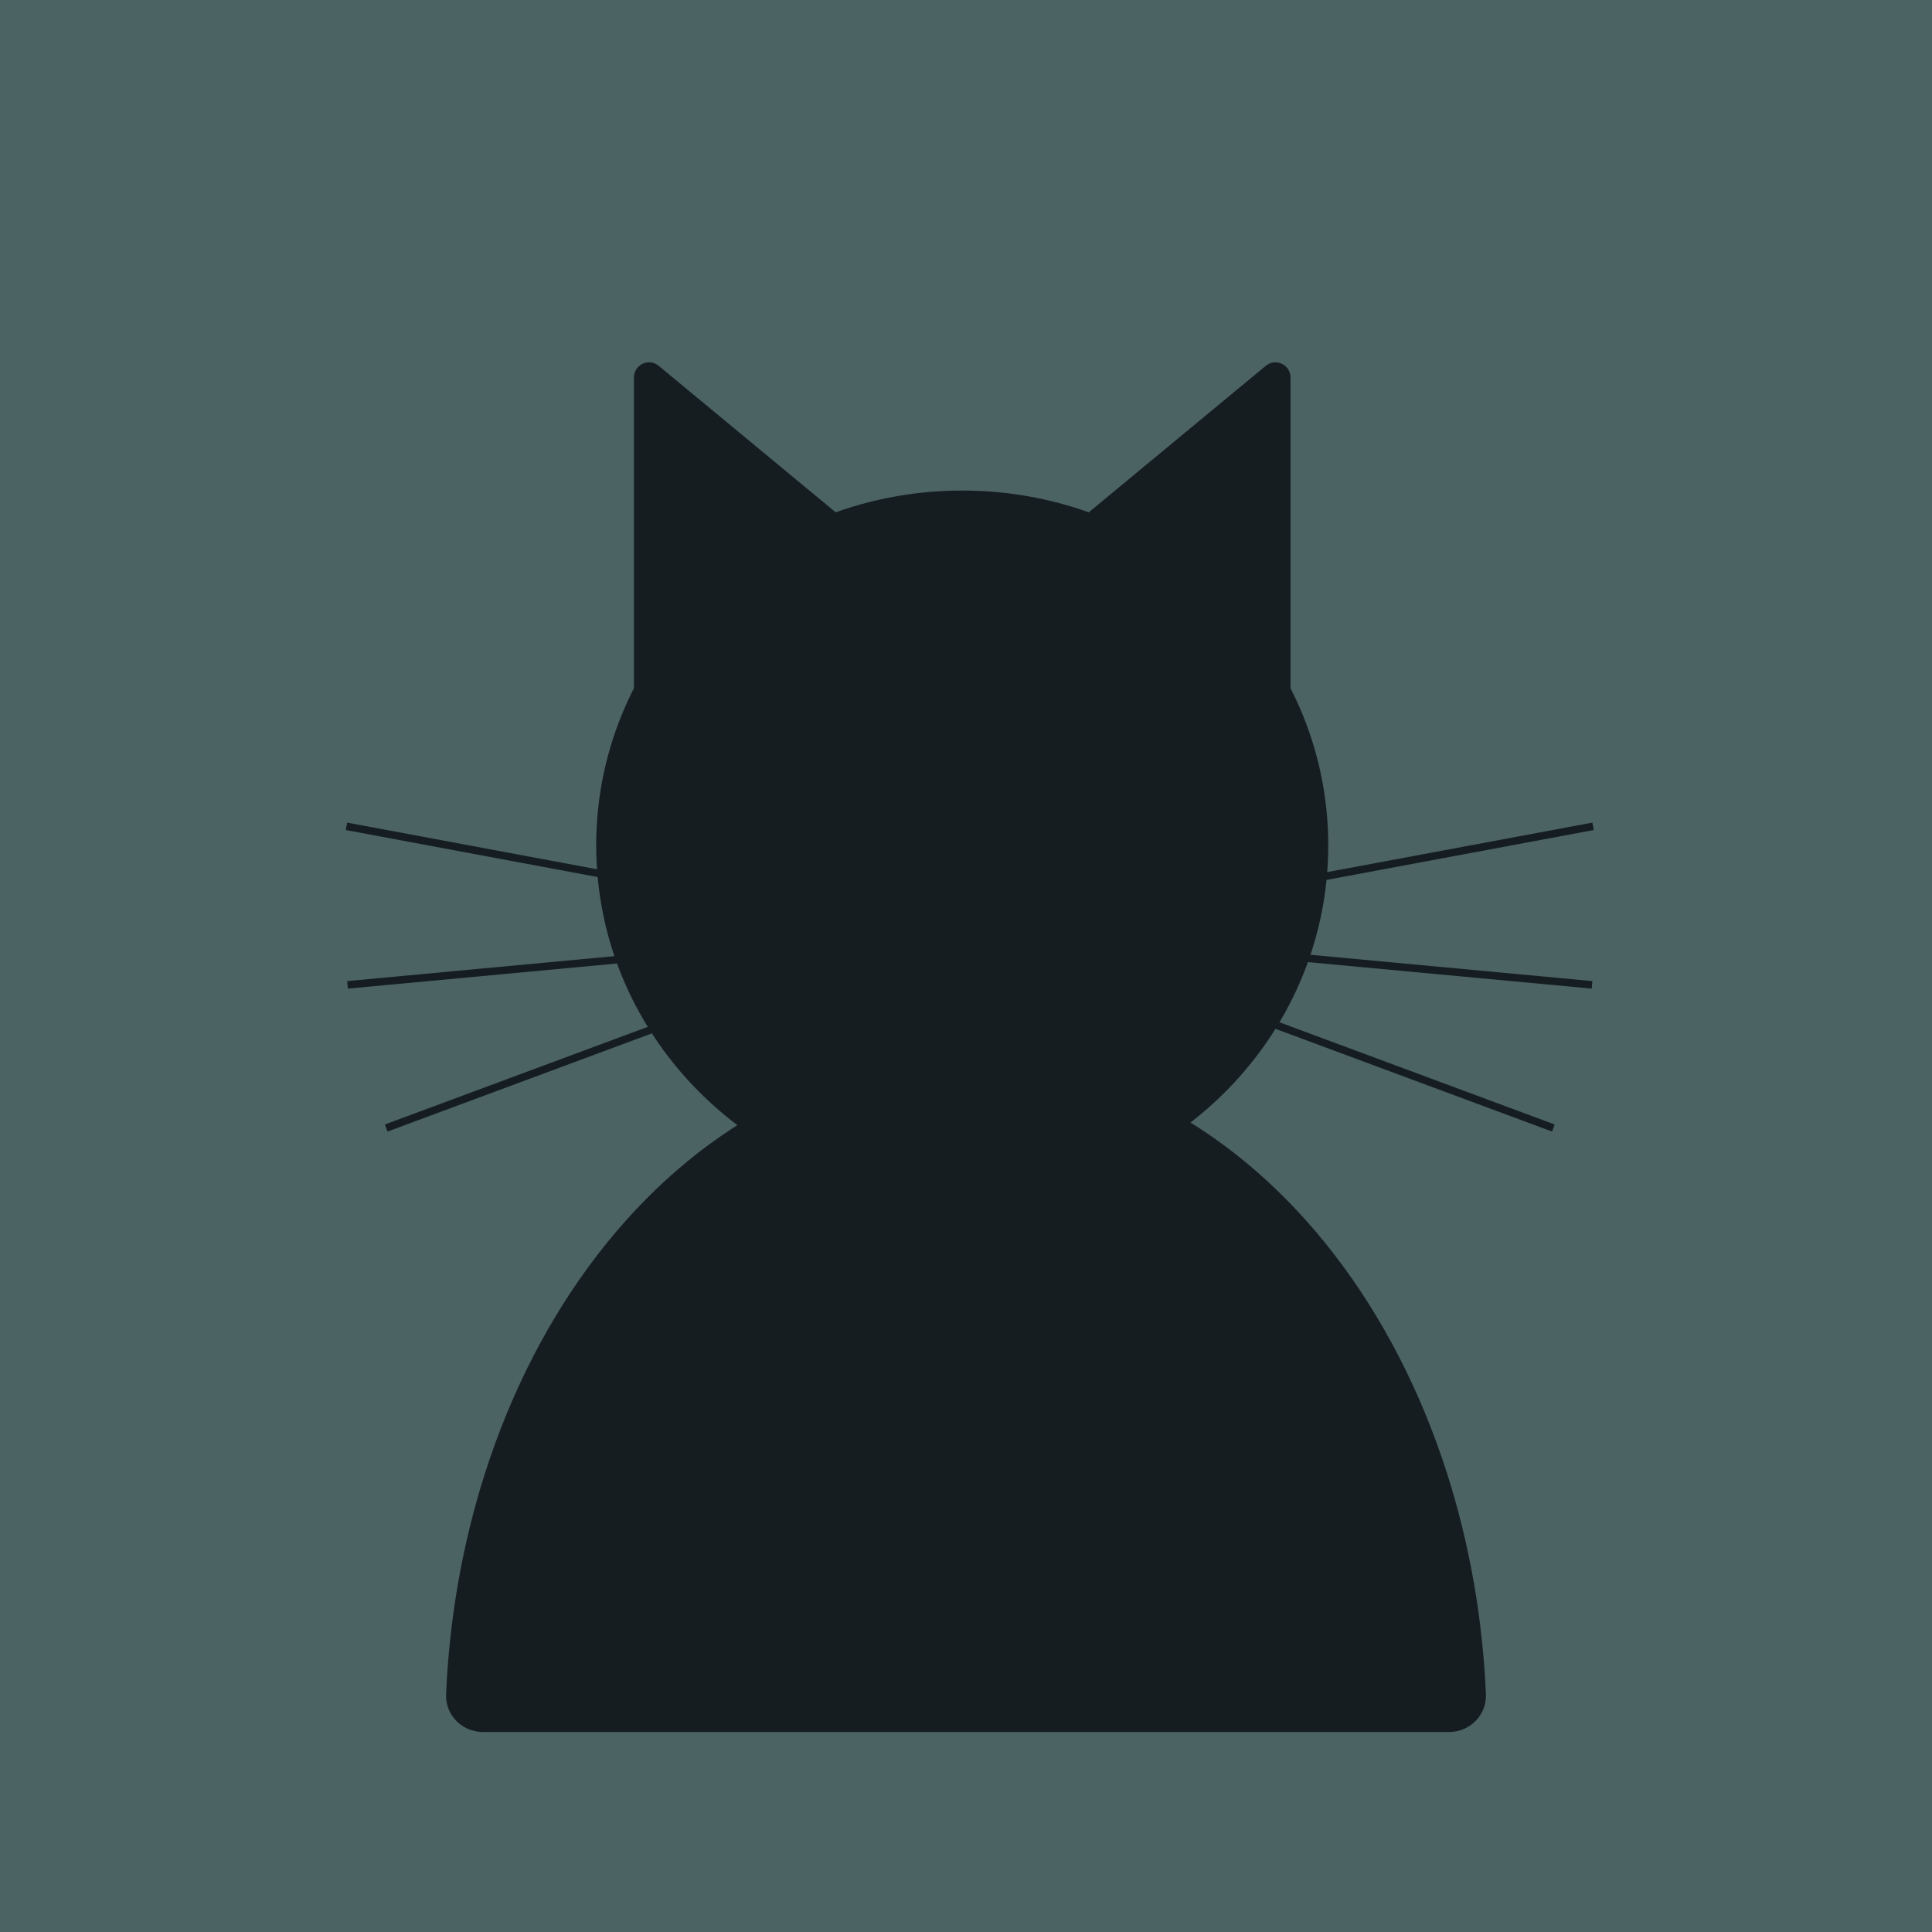
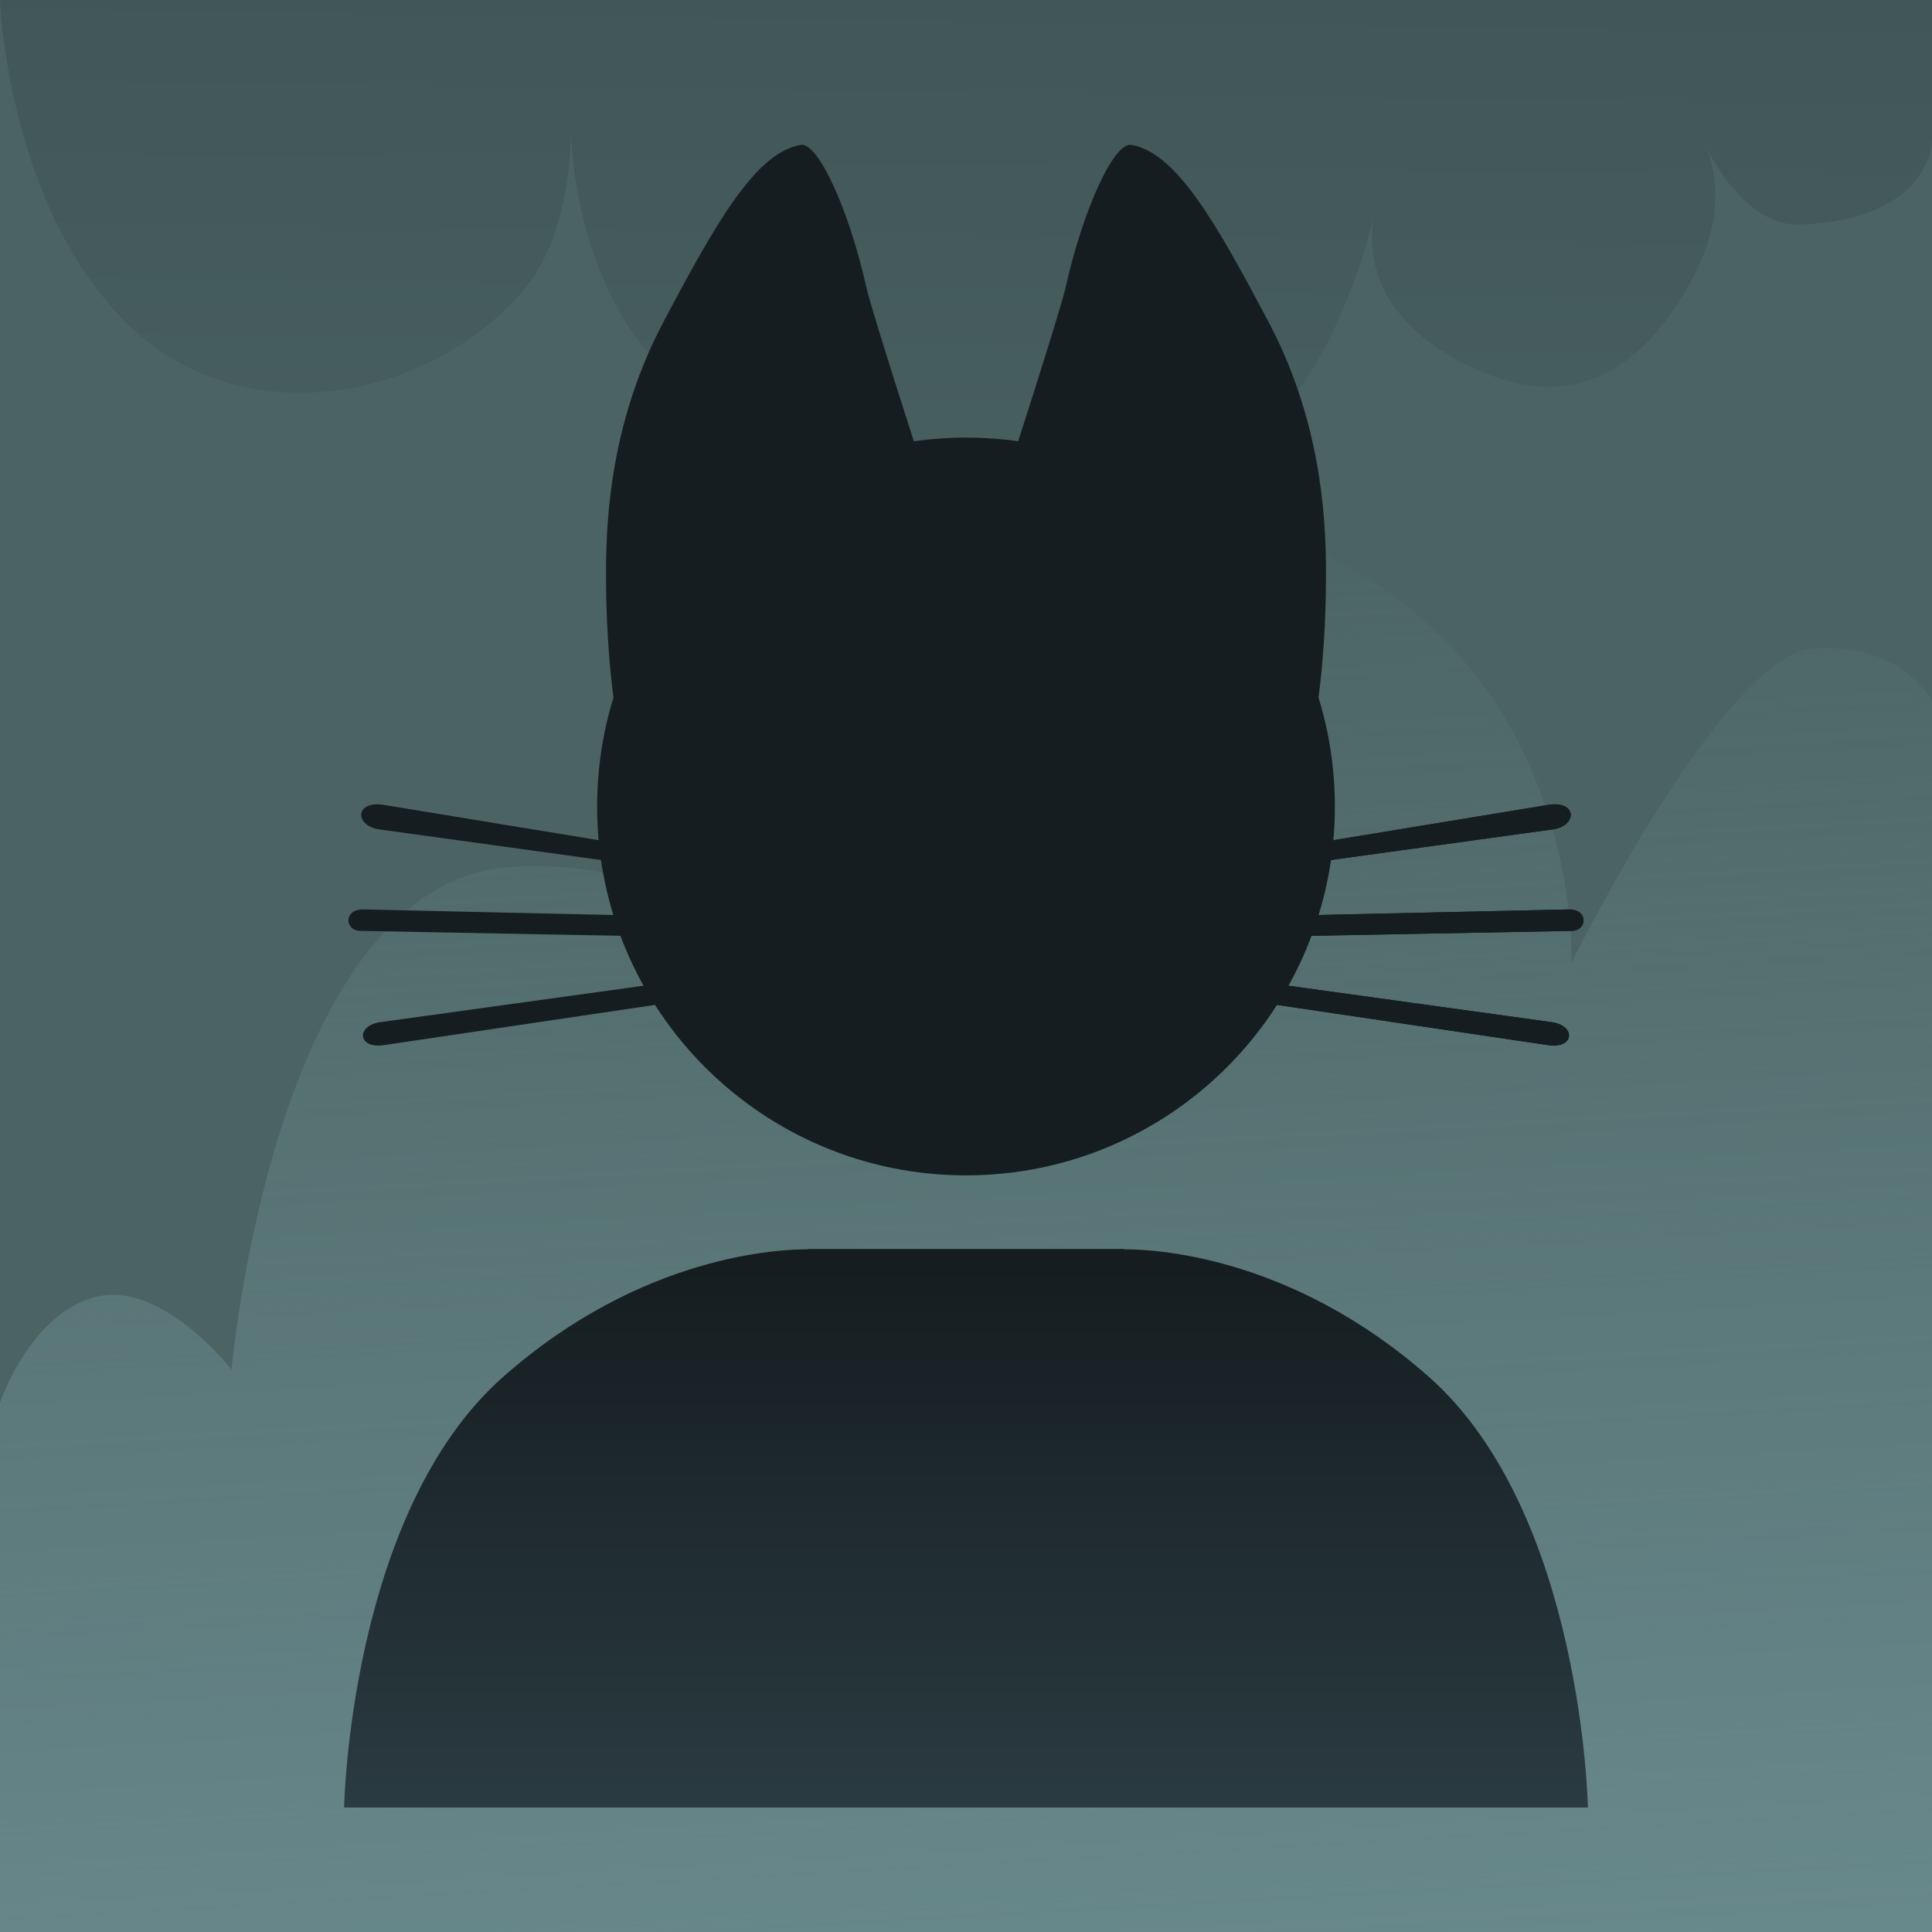
- <svg xmlns="http://www.w3.org/2000/svg" width="256" height="256" viewBox="0 0 256 256" fill="none">
-   <g clip-path="url(#clip0_101_3)">
-     <rect width="256" height="256" fill="#4B6362" />
-     <ellipse cx="127.5" cy="112" rx="48.5" ry="47" fill="#161D21" />
-     <path d="M64 229.5C61.239 229.5 58.989 227.26 59.108 224.501C59.541 214.457 61.277 204.566 64.252 195.25C67.72 184.391 72.802 174.525 79.21 166.214C85.617 157.903 93.223 151.311 101.595 146.813C109.966 142.315 118.939 140 128 140C137.061 140 146.034 142.315 154.405 146.813C162.777 151.311 170.383 157.903 176.79 166.214C183.198 174.525 188.28 184.391 191.748 195.25C194.723 204.566 196.459 214.457 196.892 224.501C197.011 227.26 194.761 229.5 192 229.5L128 229.5L64 229.5Z" fill="#161D21" />
-     <path d="M127.138 84.541C128.105 83.741 128.105 82.259 127.138 81.459L87.275 48.471C85.971 47.392 84 48.319 84 50.012V115.988C84 117.68 85.971 118.608 87.275 117.529L127.138 84.541Z" fill="#161D21" />
-     <path d="M127.862 84.541C126.895 83.741 126.895 82.259 127.862 81.459L167.725 48.471C169.029 47.392 171 48.319 171 50.012V115.988C171 117.68 169.029 118.608 167.725 117.529L127.862 84.541Z" fill="#161D21" />
-     <line x1="120.908" y1="123.492" x2="45.908" y2="109.492" stroke="#161D21" />
-     <line x1="121.046" y1="123.498" x2="46.047" y2="130.498" stroke="#161D21" />
-     <line x1="121.174" y1="123.469" x2="51.174" y2="149.469" stroke="#161D21" />
-     <line y1="-0.5" x2="76.296" y2="-0.5" transform="matrix(0.98302 -0.183497 -0.183497 -0.98302 136 123)" stroke="#161D21" />
-     <line y1="-0.5" x2="75.326" y2="-0.5" transform="matrix(0.995673 0.0929295 0.0929295 -0.995673 136 123)" stroke="#161D21" />
-     <line y1="-0.5" x2="74.673" y2="-0.5" transform="matrix(0.937425 0.348187 0.348187 -0.937425 136 123)" stroke="#161D21" />
+ <svg xmlns="http://www.w3.org/2000/svg" xmlns:xlink="http://www.w3.org/1999/xlink" width="406.166" height="406.166" viewBox="0 0 107.465 107.465" version="1.1" id="svg1" xml:space="preserve">
+   <defs id="defs1">
+     <linearGradient id="linearGradient19">
+       <stop style="stop-color:#4b6363;stop-opacity:1;" offset="0" id="stop20" />
+       <stop style="stop-color:#374949;stop-opacity:1;" offset="1" id="stop21" />
+     </linearGradient>
+     <linearGradient id="linearGradient17">
+       <stop style="stop-color:#151d20;stop-opacity:1;" offset="0" id="stop17" />
+       <stop style="stop-color:#151d20;stop-opacity:1;" offset="0.786" id="stop19" />
+       <stop style="stop-color:#31454c;stop-opacity:1;" offset="1" id="stop18" />
+     </linearGradient>
+     <linearGradient id="linearGradient1">
+       <stop style="stop-color:#769ba0;stop-opacity:1;" offset="0" id="stop1" />
+       <stop style="stop-color:#769ba0;stop-opacity:0;" offset="1" id="stop2" />
+     </linearGradient>
+     <linearGradient xlink:href="#linearGradient1" id="linearGradient2" x1="428.571" y1="225.226" x2="421.762" y2="104.881" gradientUnits="userSpaceOnUse" />
+     <linearGradient xlink:href="#linearGradient17" id="linearGradient18" x1="53.732" y1="-1.0937499e-07" x2="53.732" y2="187.617" gradientUnits="userSpaceOnUse" />
+     <linearGradient xlink:href="#linearGradient19" id="linearGradient21" x1="412.838" y1="116.001" x2="413.867" y2="36.306" gradientUnits="userSpaceOnUse" />
+     <linearGradient xlink:href="#linearGradient17" id="linearGradient28" gradientUnits="userSpaceOnUse" x1="53.732" y1="-1.0937499e-07" x2="53.732" y2="187.617" />
+     <linearGradient xlink:href="#linearGradient17" id="linearGradient29" gradientUnits="userSpaceOnUse" x1="53.732" y1="-1.0937499e-07" x2="53.732" y2="187.617" />
+     <linearGradient xlink:href="#linearGradient17" id="linearGradient30" gradientUnits="userSpaceOnUse" x1="53.732" y1="-1.0937499e-07" x2="53.732" y2="187.617" />
+     <linearGradient xlink:href="#linearGradient17" id="linearGradient31" gradientUnits="userSpaceOnUse" x1="53.732" y1="-1.0937499e-07" x2="53.732" y2="187.617" gradientTransform="matrix(1,0,0,0.9361647,-356.9888,-68.939)" />
+   </defs>
+   <g id="layer1" transform="translate(-356.9888,-76.91821)">
+     <rect style="fill:#4b6363;stroke-width:0.265;fill-opacity:1" id="rect1" width="107.465" height="107.465" x="356.989" y="76.918" />
+     <path style="fill:url(#linearGradient2);fill-opacity:1;stroke-width:0.265" d="m 356.989,154.941 c 0,0 1.656,-4.968 5.336,-5.888 3.68,-0.92 7.545,4.048 7.545,4.048 0,0 2.392,-27.234 15.641,-27.97 13.249,-0.736 18.954,10.857 18.954,10.857 0,0 -3.68,-35.147 18.585,-30.73 22.266,4.416 21.346,25.21 21.346,25.21 0,0 8.465,-17.113 13.433,-17.481 4.968,-0.368 6.625,2.944 6.625,2.944 l 1e-5,68.454 H 356.989 Z" id="path1" />
+     <path style="fill:url(#linearGradient21);fill-opacity:1;stroke-width:0.265" d="m 356.989,76.918 c 0,0 0.394,11.383 7.026,17.956 6.563,6.505 17.084,4.182 22.157,-1.898 2.954,-3.541 2.565,-9.813 2.565,-9.813 0,0 -0.589,13.038 9.902,17.646 8.009,3.518 14.316,3.8 26.895,0.582 5.36,-1.371 7.964,-12.763 7.964,-12.763 0,0 -1.83,5.538 5.652,8.864 6.257,2.781 9.863,-1.117 12.031,-5.186 2.465,-4.625 0.431,-7.778 0.431,-7.778 0,0 2.1,5.002 5.481,4.881 7.36,-0.263 7.36,-4.684 7.36,-4.684 v -7.807 z" id="path19" />
  </g>
-   <defs>
-     <clipPath id="clip0_101_3">
-       <rect width="256" height="256" fill="white" />
-     </clipPath>
-   </defs>
+   <g id="layer6" style="fill:url(#linearGradient18);fill-opacity:1">
+     <circle style="fill:url(#linearGradient18);fill-opacity:1;stroke-width:0.265" id="path2" cx="410.721" cy="121.778" r="20.518" transform="translate(-356.9888,-76.91821)" />
+     <path style="fill:url(#linearGradient18);fill-opacity:1;stroke-width:0.23" d="m 408.605,103.906 c 0,0 -3.114,-9.608 -3.427,-11.009 -0.976,-4.363 -2.691,-8.078 -3.648,-7.919 -2.518,0.42 -4.754,4.399 -7.625,9.822 -2.871,5.423 -3.188,10.664 -3.205,13.712 -0.05,9.008 1.795,13.214 1.795,13.214 z" id="path4" transform="translate(-356.9888,-76.91821)" />
+     <path style="fill:url(#linearGradient18);fill-opacity:1;stroke-width:0.23" d="m 412.838,103.906 c 0,0 3.114,-9.608 3.427,-11.009 0.976,-4.363 2.691,-8.078 3.648,-7.919 2.518,0.42 4.754,4.399 7.625,9.822 2.871,5.423 3.188,10.664 3.205,13.712 0.05,9.008 -1.795,13.214 -1.795,13.214 z" id="path5" transform="translate(-356.9888,-76.91821)" />
+     <path id="path7" style="fill:url(#linearGradient18);fill-opacity:1;stroke-width:0.217" d="m 401.941,146.393 -0.015,0.018 c -1.439,-0.008 -9.203,0.244 -16.955,7.098 -8.544,7.555 -8.842,23.95 -8.842,23.95 h 69.185 c 0,0 -0.298,-16.395 -8.842,-23.95 -7.751,-6.854 -15.516,-7.106 -16.955,-7.098 l -0.015,-0.018 h -0.555 -16.45 z" transform="translate(-356.9888,-76.91821)" />
+     <path style="fill:url(#linearGradient31);fill-opacity:1;stroke-width:0.256" d="m 74.172,46.734 11.997,-1.972 c 1.565,-0.212 1.564,1.154 0.229,1.368 l -14.118,1.949 z" id="path10" />
+     <path style="fill:url(#linearGradient18);fill-opacity:1;stroke-width:0.282" d="m 430.331,127.814 13.869,-0.31 c 1.149,-0.055 1.108,1.194 0.196,1.194 l -16.122,0.305 z" id="path11" transform="translate(-356.9888,-76.91821)" />
+     <path style="fill:url(#linearGradient18);fill-opacity:1;stroke-width:0.265" d="m 443.317,133.776 -16.164,-2.237 0.864,1.275 15.075,2.237 c 1.478,0.217 1.565,-1.073 0.225,-1.275 z" id="path12" transform="translate(-356.9888,-76.91821)" />
+     <use x="0" y="0" xlink:href="#path10" id="use23" />
+     <use x="0" y="0" xlink:href="#path11" id="use24" />
+     <use x="0" y="0" xlink:href="#path12" id="use25" />
+     <use x="0" y="0" xlink:href="#use23" id="use26" style="fill:url(#linearGradient28)" transform="matrix(-1,0,0,1,107.4647,0)" />
+     <use x="0" y="0" xlink:href="#use24" id="use27" style="fill:url(#linearGradient30)" transform="matrix(-1,0,0,1,107.4647,0)" />
+     <use x="0" y="0" xlink:href="#use25" id="use28" style="fill:url(#linearGradient29)" transform="matrix(-1,0,0,1,107.4647,0)" />
+   </g>
</svg>
